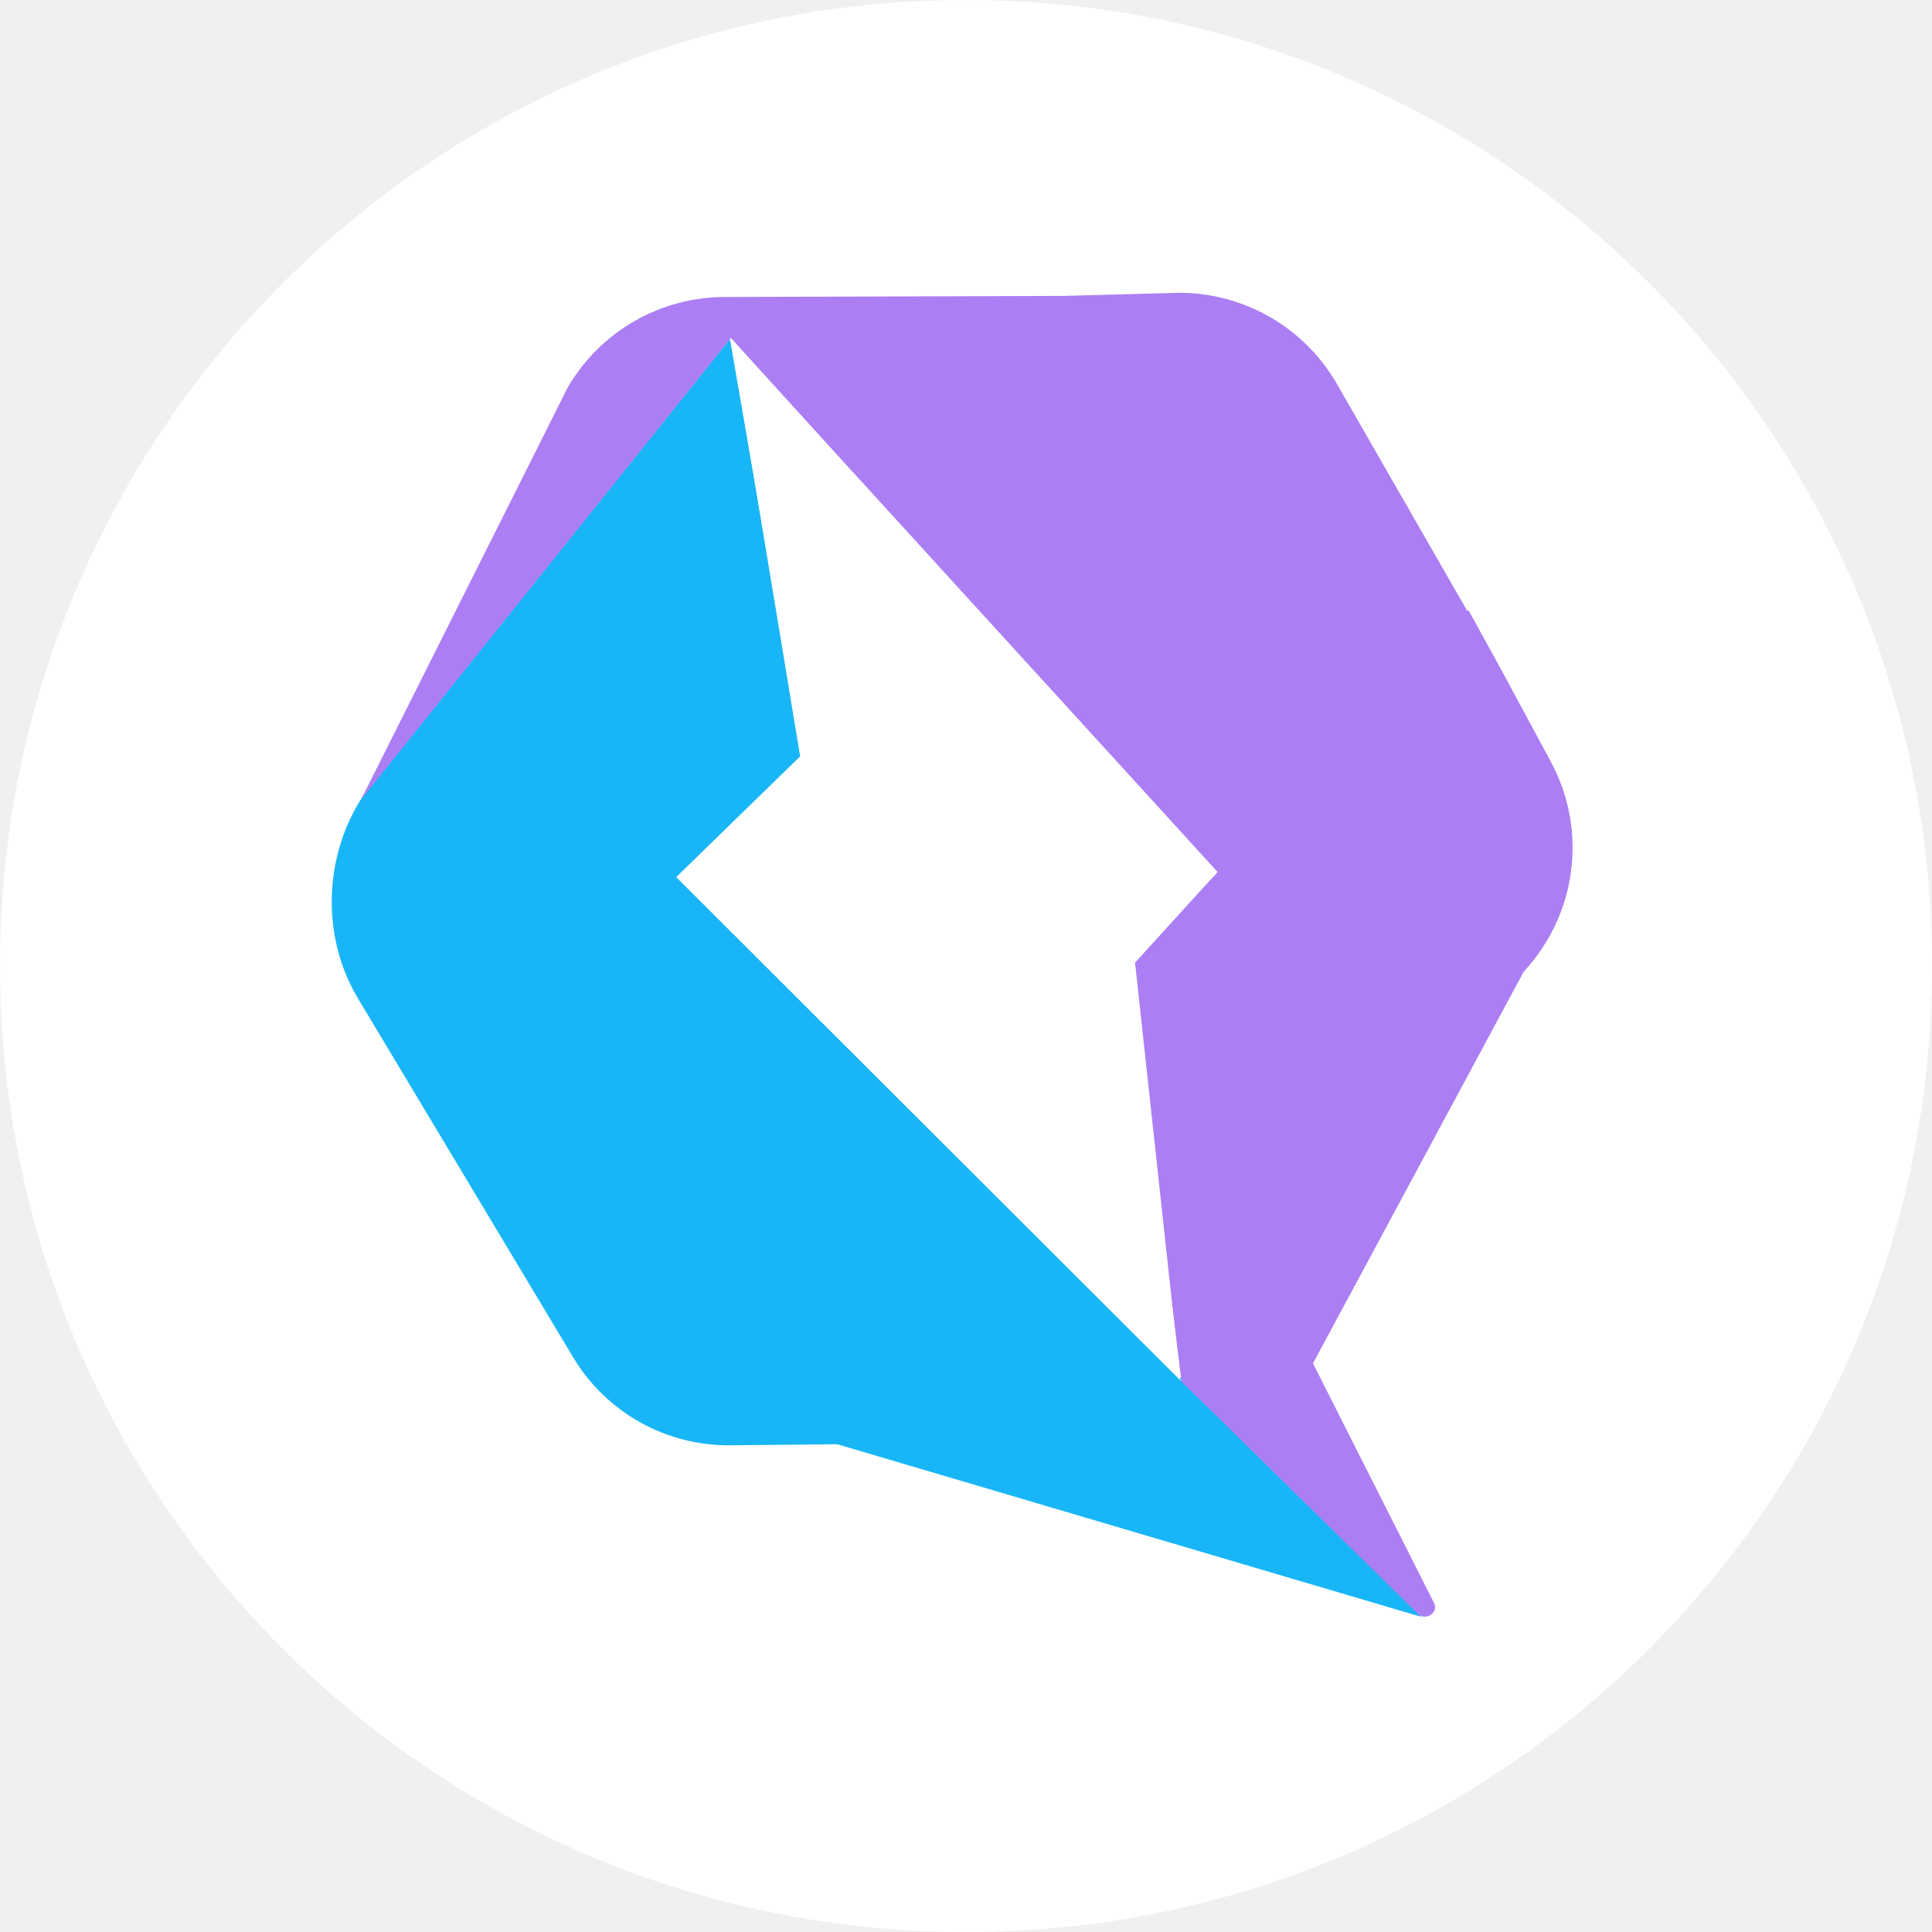
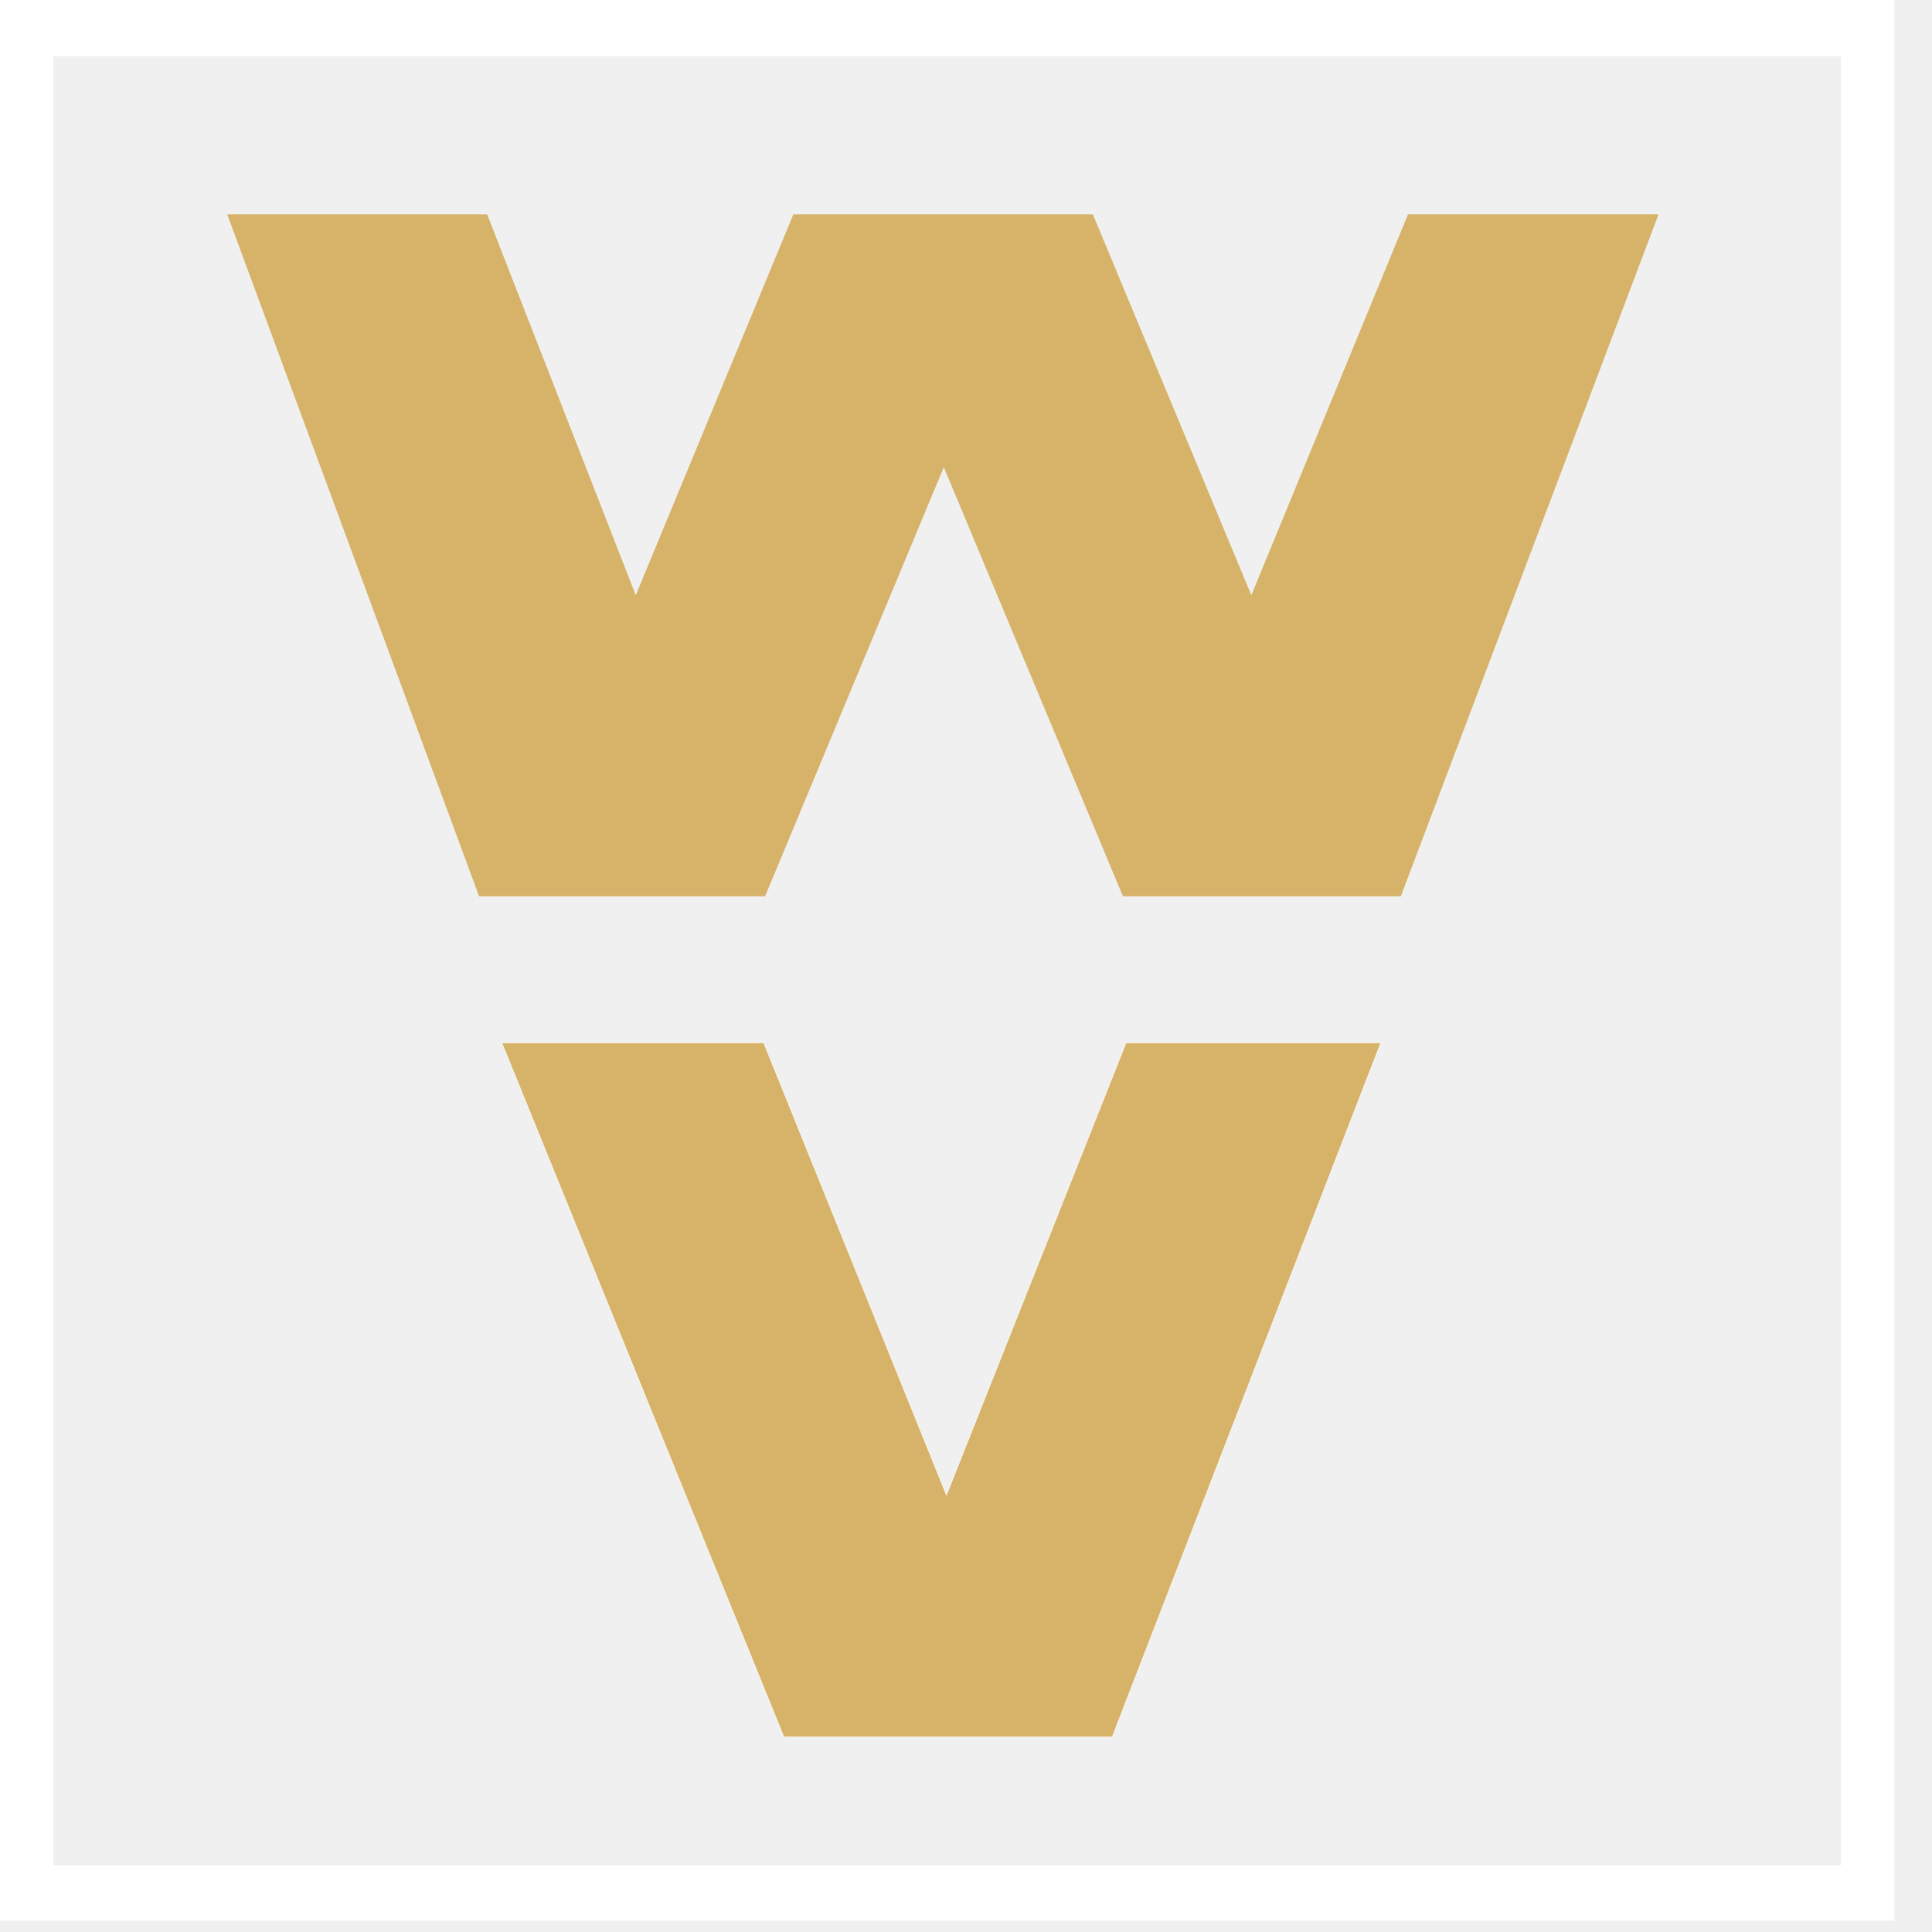
- <svg xmlns="http://www.w3.org/2000/svg" fill="none" viewBox="0 0 500 500">
-   <g clip-path="url(#a)">
-     <circle cx="250" cy="250" r="250" fill="#fff" />
-     <path fill="#18B6F6" d="m367.87 418.45-61.17-61.18-.94.13v-.67L175.7 227.53l32.05-31.13L188.9 87.73 99.56 199.09c-15.22 15.42-18.03 40.51-7.08 59.03l55.83 93.11a46.82 46.82 0 0 0 40.73 22.81l27.65-.27 151.18 44.68Z" />
-     <path fill="#AC7EF4" d="m401.25 196.94-12.29-22.81-6.41-11.67-2.54-4.56-.26.26-33.66-58.63a47.07 47.07 0 0 0-41.27-23.75l-29.51.8-88.01.28a47.07 47.07 0 0 0-40.33 23.34L93.4 207l95.76-119.54L314.7 226.19l-22.3 22.67 13.35 108.54.13-.26v.26h-.26l.26.27 10.42 10.2 50.62 49.78c2.13 2 5.6-.4 4.13-2.96l-31.25-61.85 54.5-101.3 1.73-2c.67-.81 1.33-1.62 1.87-2.42a46.8 46.8 0 0 0 3.34-50.18Z" />
-     <path fill="#fff" d="M315.1 225.65 189.18 87.6l17.9 108.14L175 227l130.5 130.27-11.75-108.14 21.37-23.48Z" />
-   </g>
-   <defs>
-     <clipPath id="a">
-       <path fill="#fff" d="M0 0h500v500H0z" />
-     </clipPath>
-   </defs>
+ <svg xmlns="http://www.w3.org/2000/svg" width="43" height="43" viewBox="0 0 43 43" fill="none">
+   <path d="M41.561 0H0V42.138V42.748H42.161V0.609V0H41.561ZM40.972 41.519H1.189V1.249H40.972V41.519Z" fill="white" />
+   <path fill-rule="evenodd" clip-rule="evenodd" d="M31.338 4.77L27.851 13.248L24.323 4.77H17.658L14.15 13.248L10.842 4.77H5.057L10.663 19.949H17.028L21.006 10.398L24.993 19.949H31.178L36.914 4.77H31.338Z" fill="#D7B369" />
+   <path d="M25.063 23.212L21.065 33.279L16.998 23.212H11.172L17.448 38.659H24.753L30.729 23.212H25.063Z" fill="#D7B369" stroke="white" stroke-width="0.01" stroke-miterlimit="10" />
</svg>
